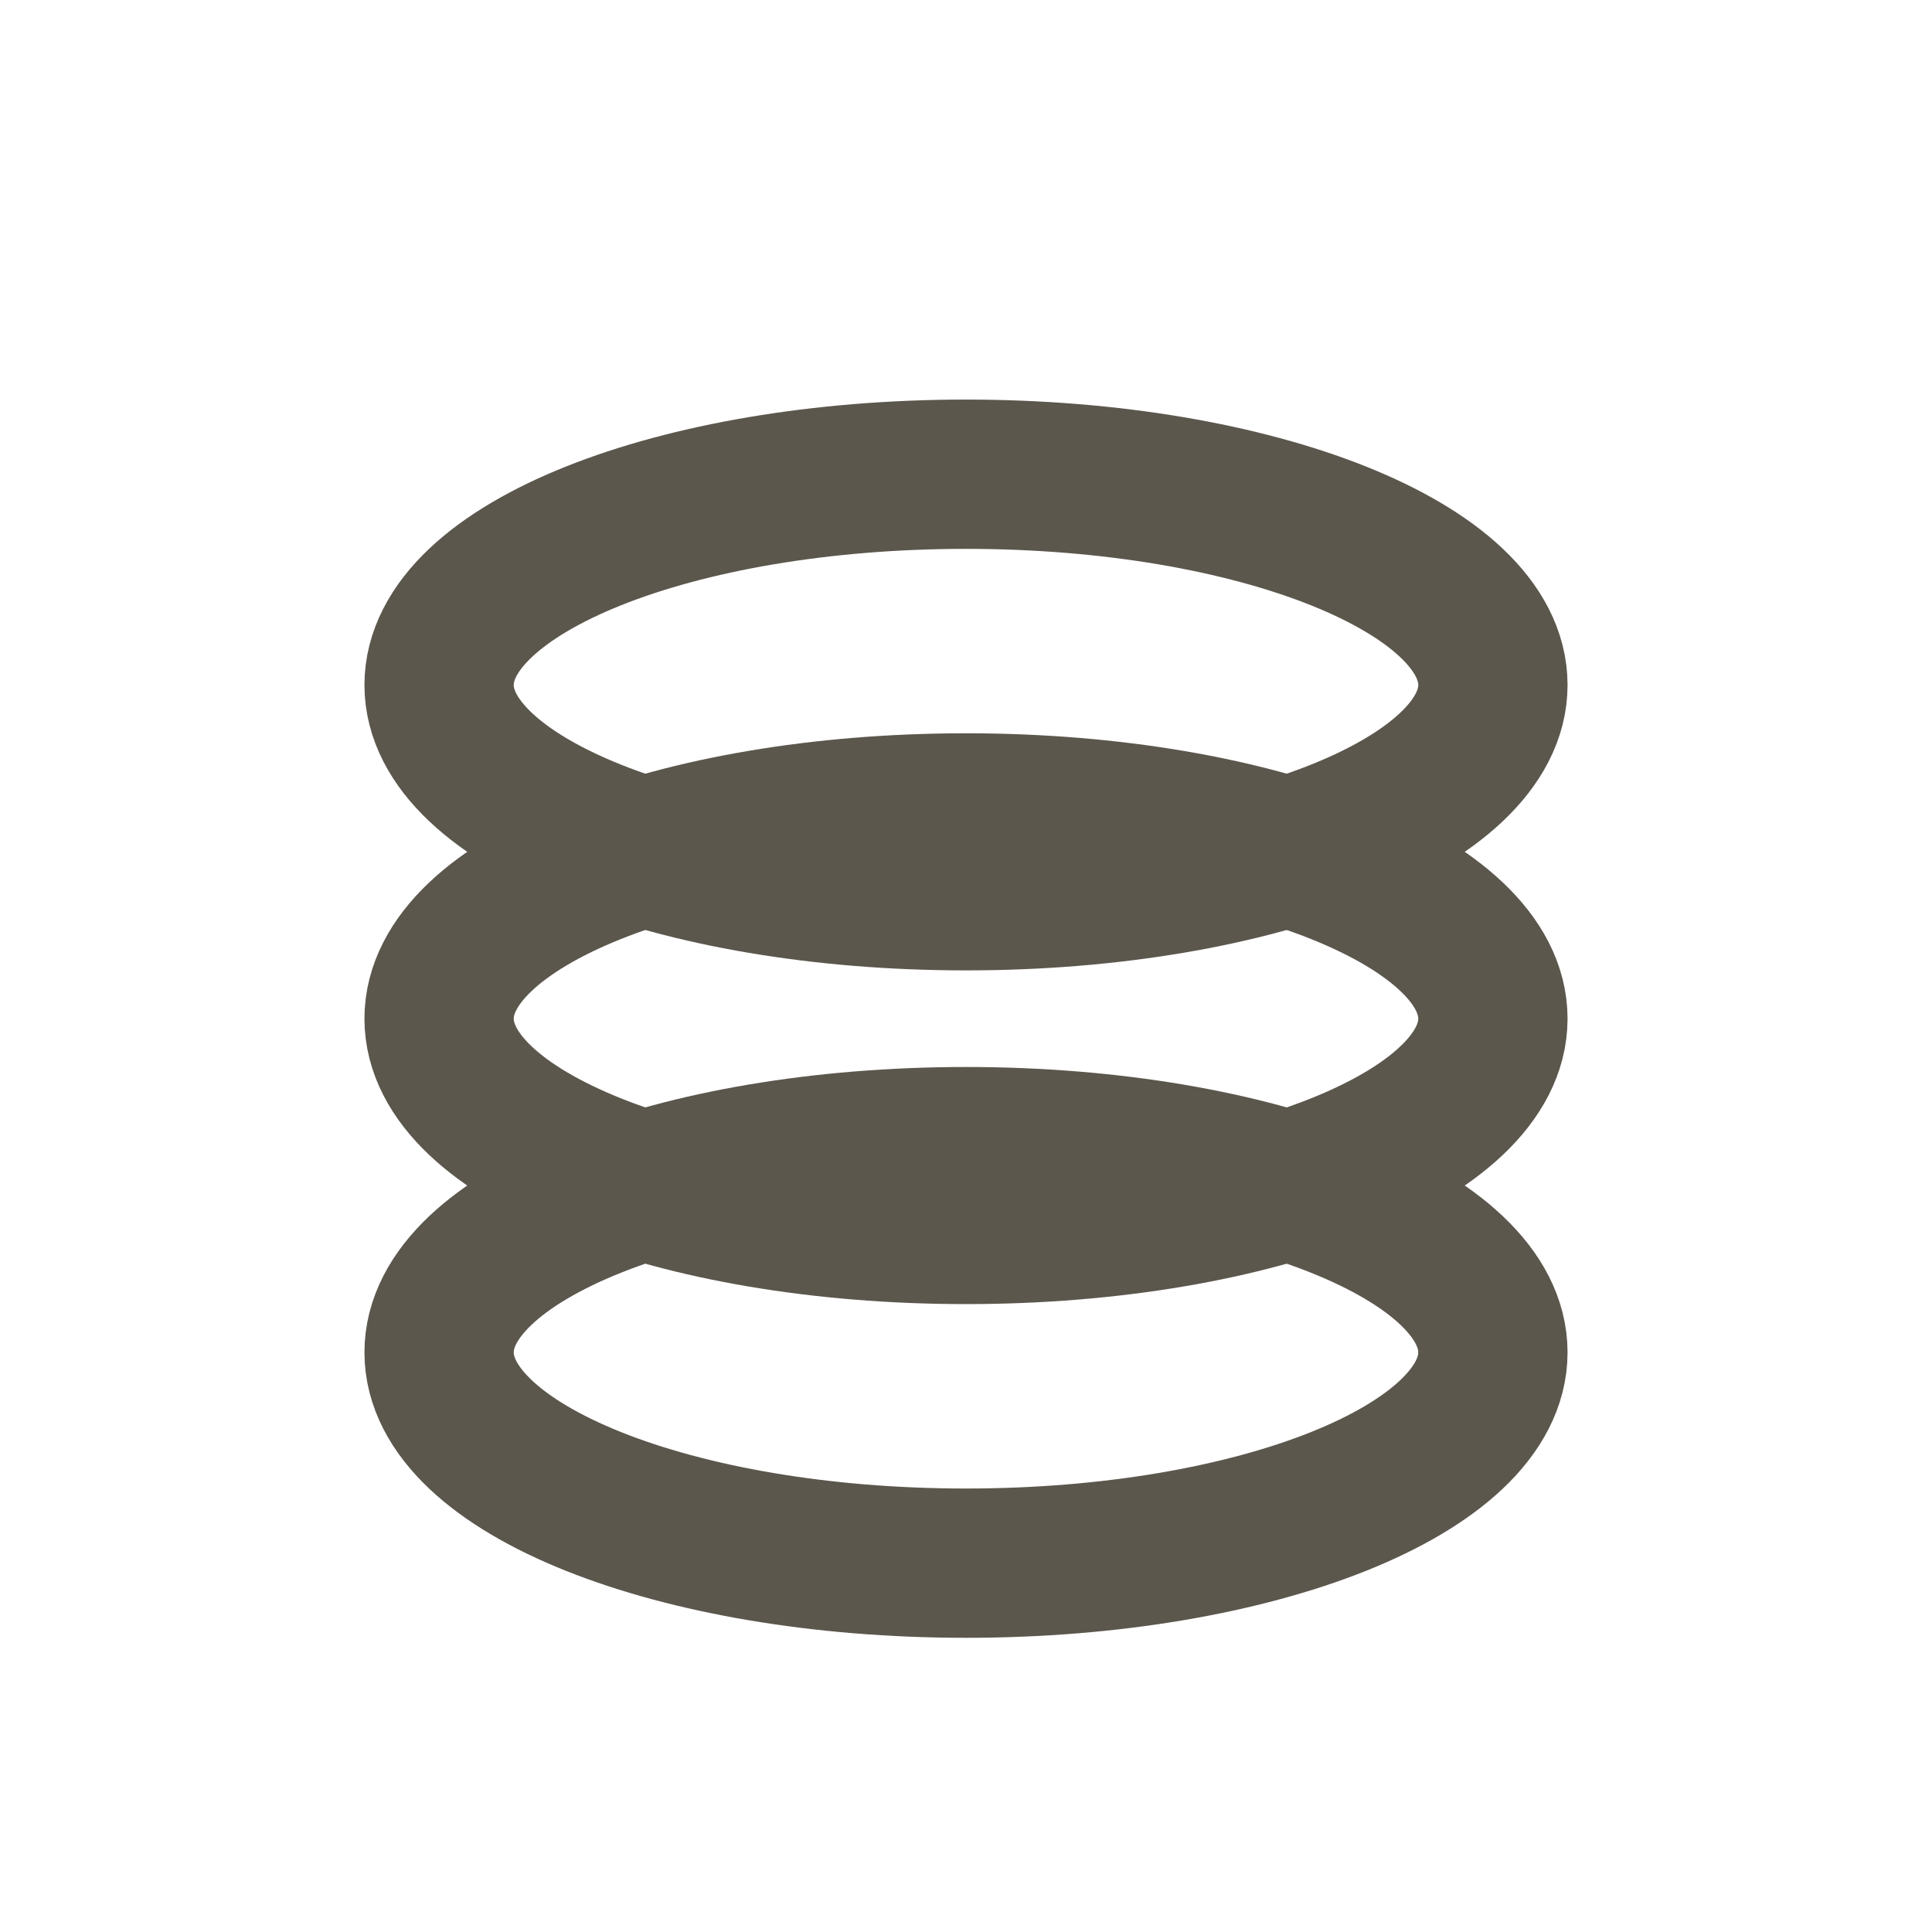
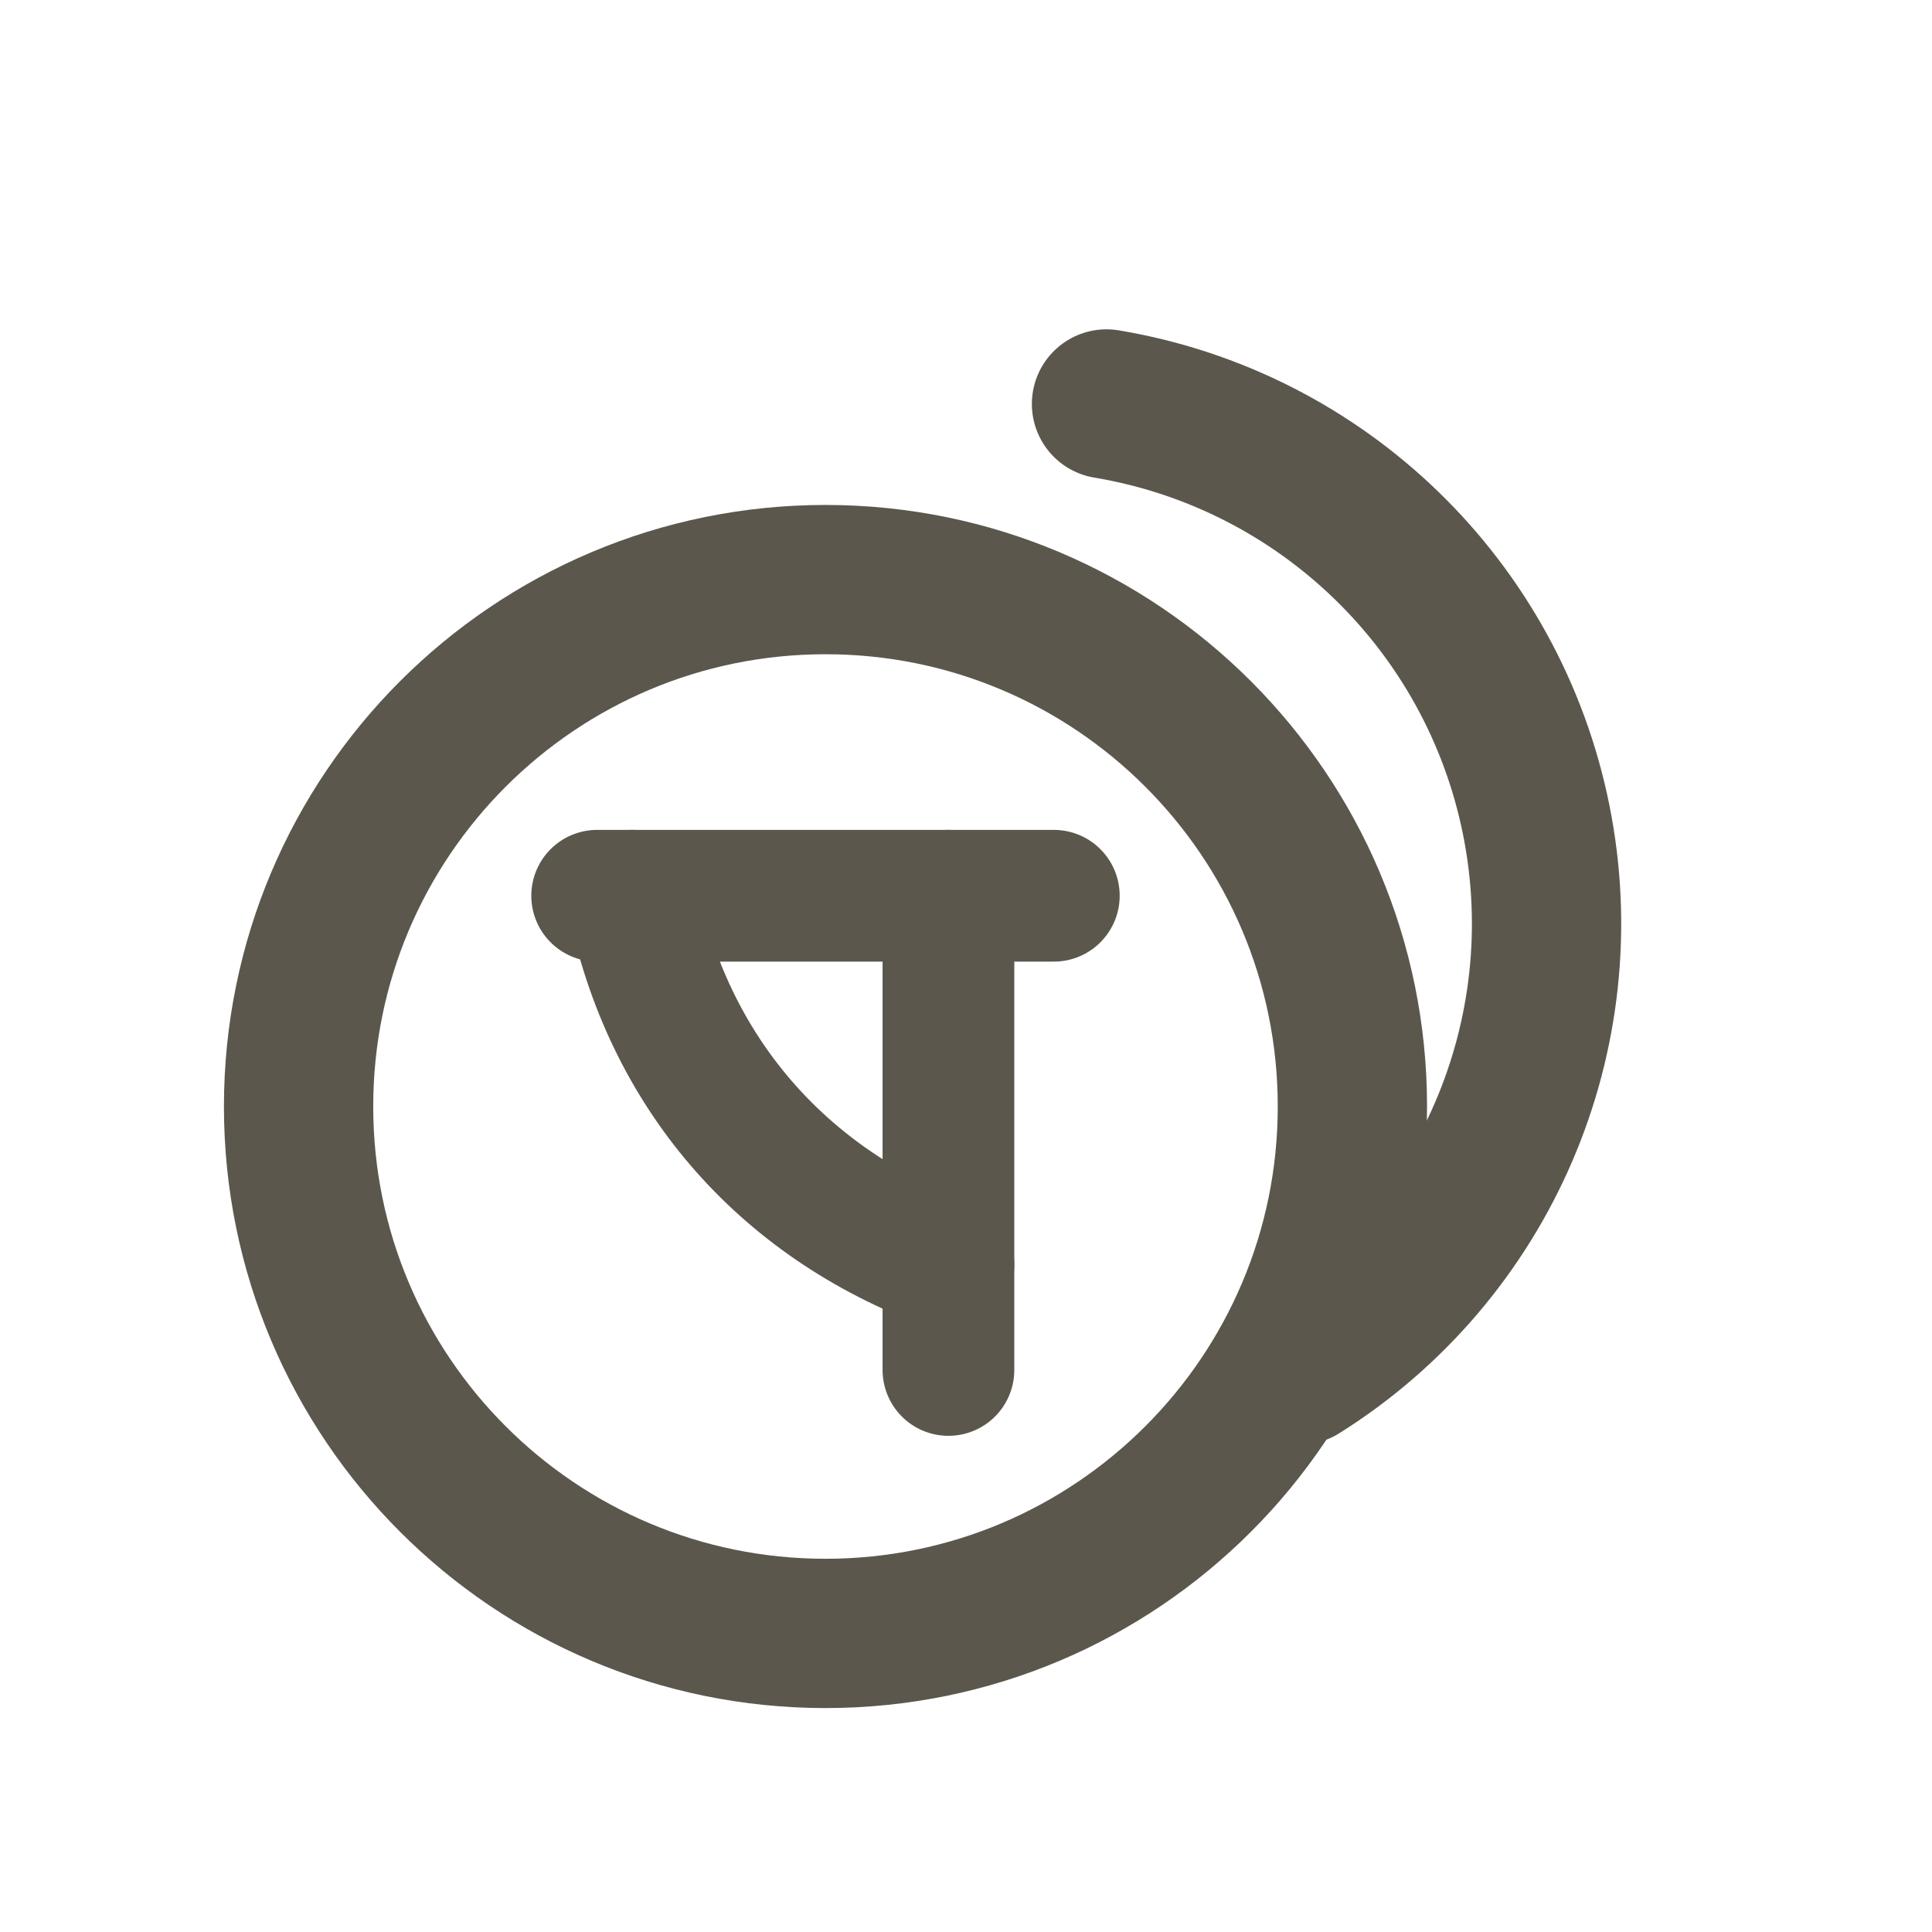
<svg xmlns="http://www.w3.org/2000/svg" width="22" height="22" viewBox="0 0 22 22" fill="none">
  <g id="icon/coins">
-     <ellipse cx="11" cy="15.4" rx="6" ry="2.4" stroke="#5C574D" stroke-width="1.7" />
-     <ellipse cx="11" cy="11.6" rx="6" ry="2.4" stroke="#5C574D" stroke-width="1.7" />
-     <ellipse cx="11" cy="7.8" rx="6" ry="2.4" stroke="#5C574D" stroke-width="1.7" />
+     <path d="M12.6 4.6 A6 6 0 0 1 14.8 15.6" stroke="#5C574D" stroke-width="1.7" stroke-linecap="round" fill="none" />
+     <circle cx="9.4" cy="12.6" r="6" stroke="#5C574D" stroke-width="1.7" fill="none" />
+     <path d="M6.8 10.2 H12" stroke="#5C574D" stroke-width="1.5" stroke-linecap="round" fill="none" />
+     <path d="M10.8 10.2 V15.6" stroke="#5C574D" stroke-width="1.5" stroke-linecap="round" fill="none" />
+     <path d="M7.2 10.2 C7.6 12.2 8.9 13.7 10.8 14.4" stroke="#5C574D" stroke-width="1.5" stroke-linecap="round" fill="none" />
  </g>
</svg>
